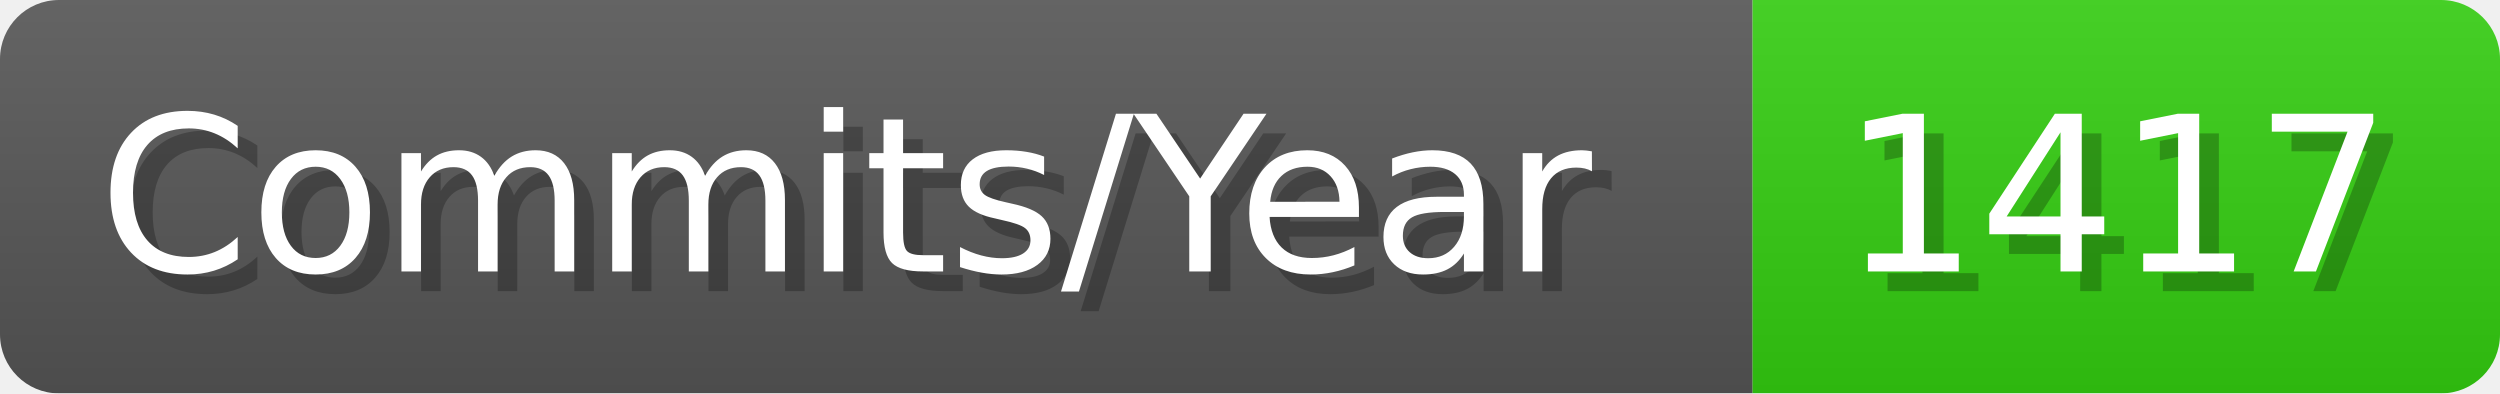
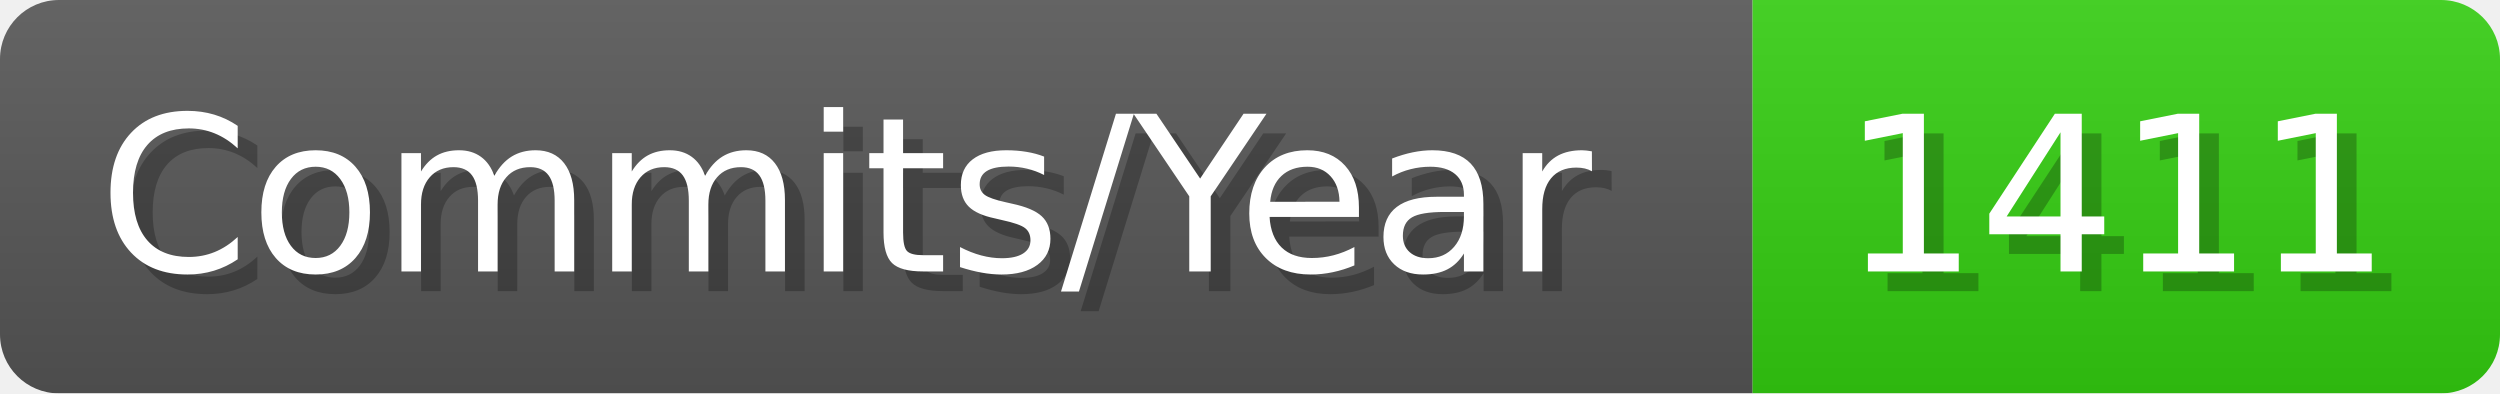
- <svg xmlns="http://www.w3.org/2000/svg" width="127.1" height="20" viewBox="0 0 1271 200" role="img" aria-label="Commits/Year: 1417">
+ <svg xmlns="http://www.w3.org/2000/svg" width="127.1" height="20" viewBox="0 0 1271 200" role="img" aria-label="Commits/Year: 1411">
  <linearGradient id="aUPdi" x2="0" y2="100%">
    <stop offset="0" stop-opacity=".1" stop-color="#EEE" />
    <stop offset="1" stop-opacity=".1" />
  </linearGradient>
  <mask id="WfAiQ">
    <rect width="1271" height="200" rx="30" fill="#FFF" />
  </mask>
  <g mask="url(#WfAiQ)">
    <rect width="891" height="200" fill="#555" />
    <rect width="380" height="200" fill="#3C1" x="891" />
    <rect width="1271" height="200" fill="url(#aUPdi)" />
  </g>
  <g aria-hidden="true" fill="#fff" text-anchor="start" font-family="Verdana,DejaVu Sans,sans-serif" font-size="110">
    <text x="60" y="148" textLength="791" fill="#000" opacity="0.25">Commits/Year</text>
    <text x="50" y="138" textLength="791">Commits/Year</text>
-     <text x="946" y="148" textLength="280" fill="#000" opacity="0.25">1417</text>
-     <text x="936" y="138" textLength="280">1417</text>
+     <text x="946" y="148" textLength="280" fill="#000" opacity="0.25">1411</text>
+     <text x="936" y="138" textLength="280">1411</text>
  </g>
</svg>
